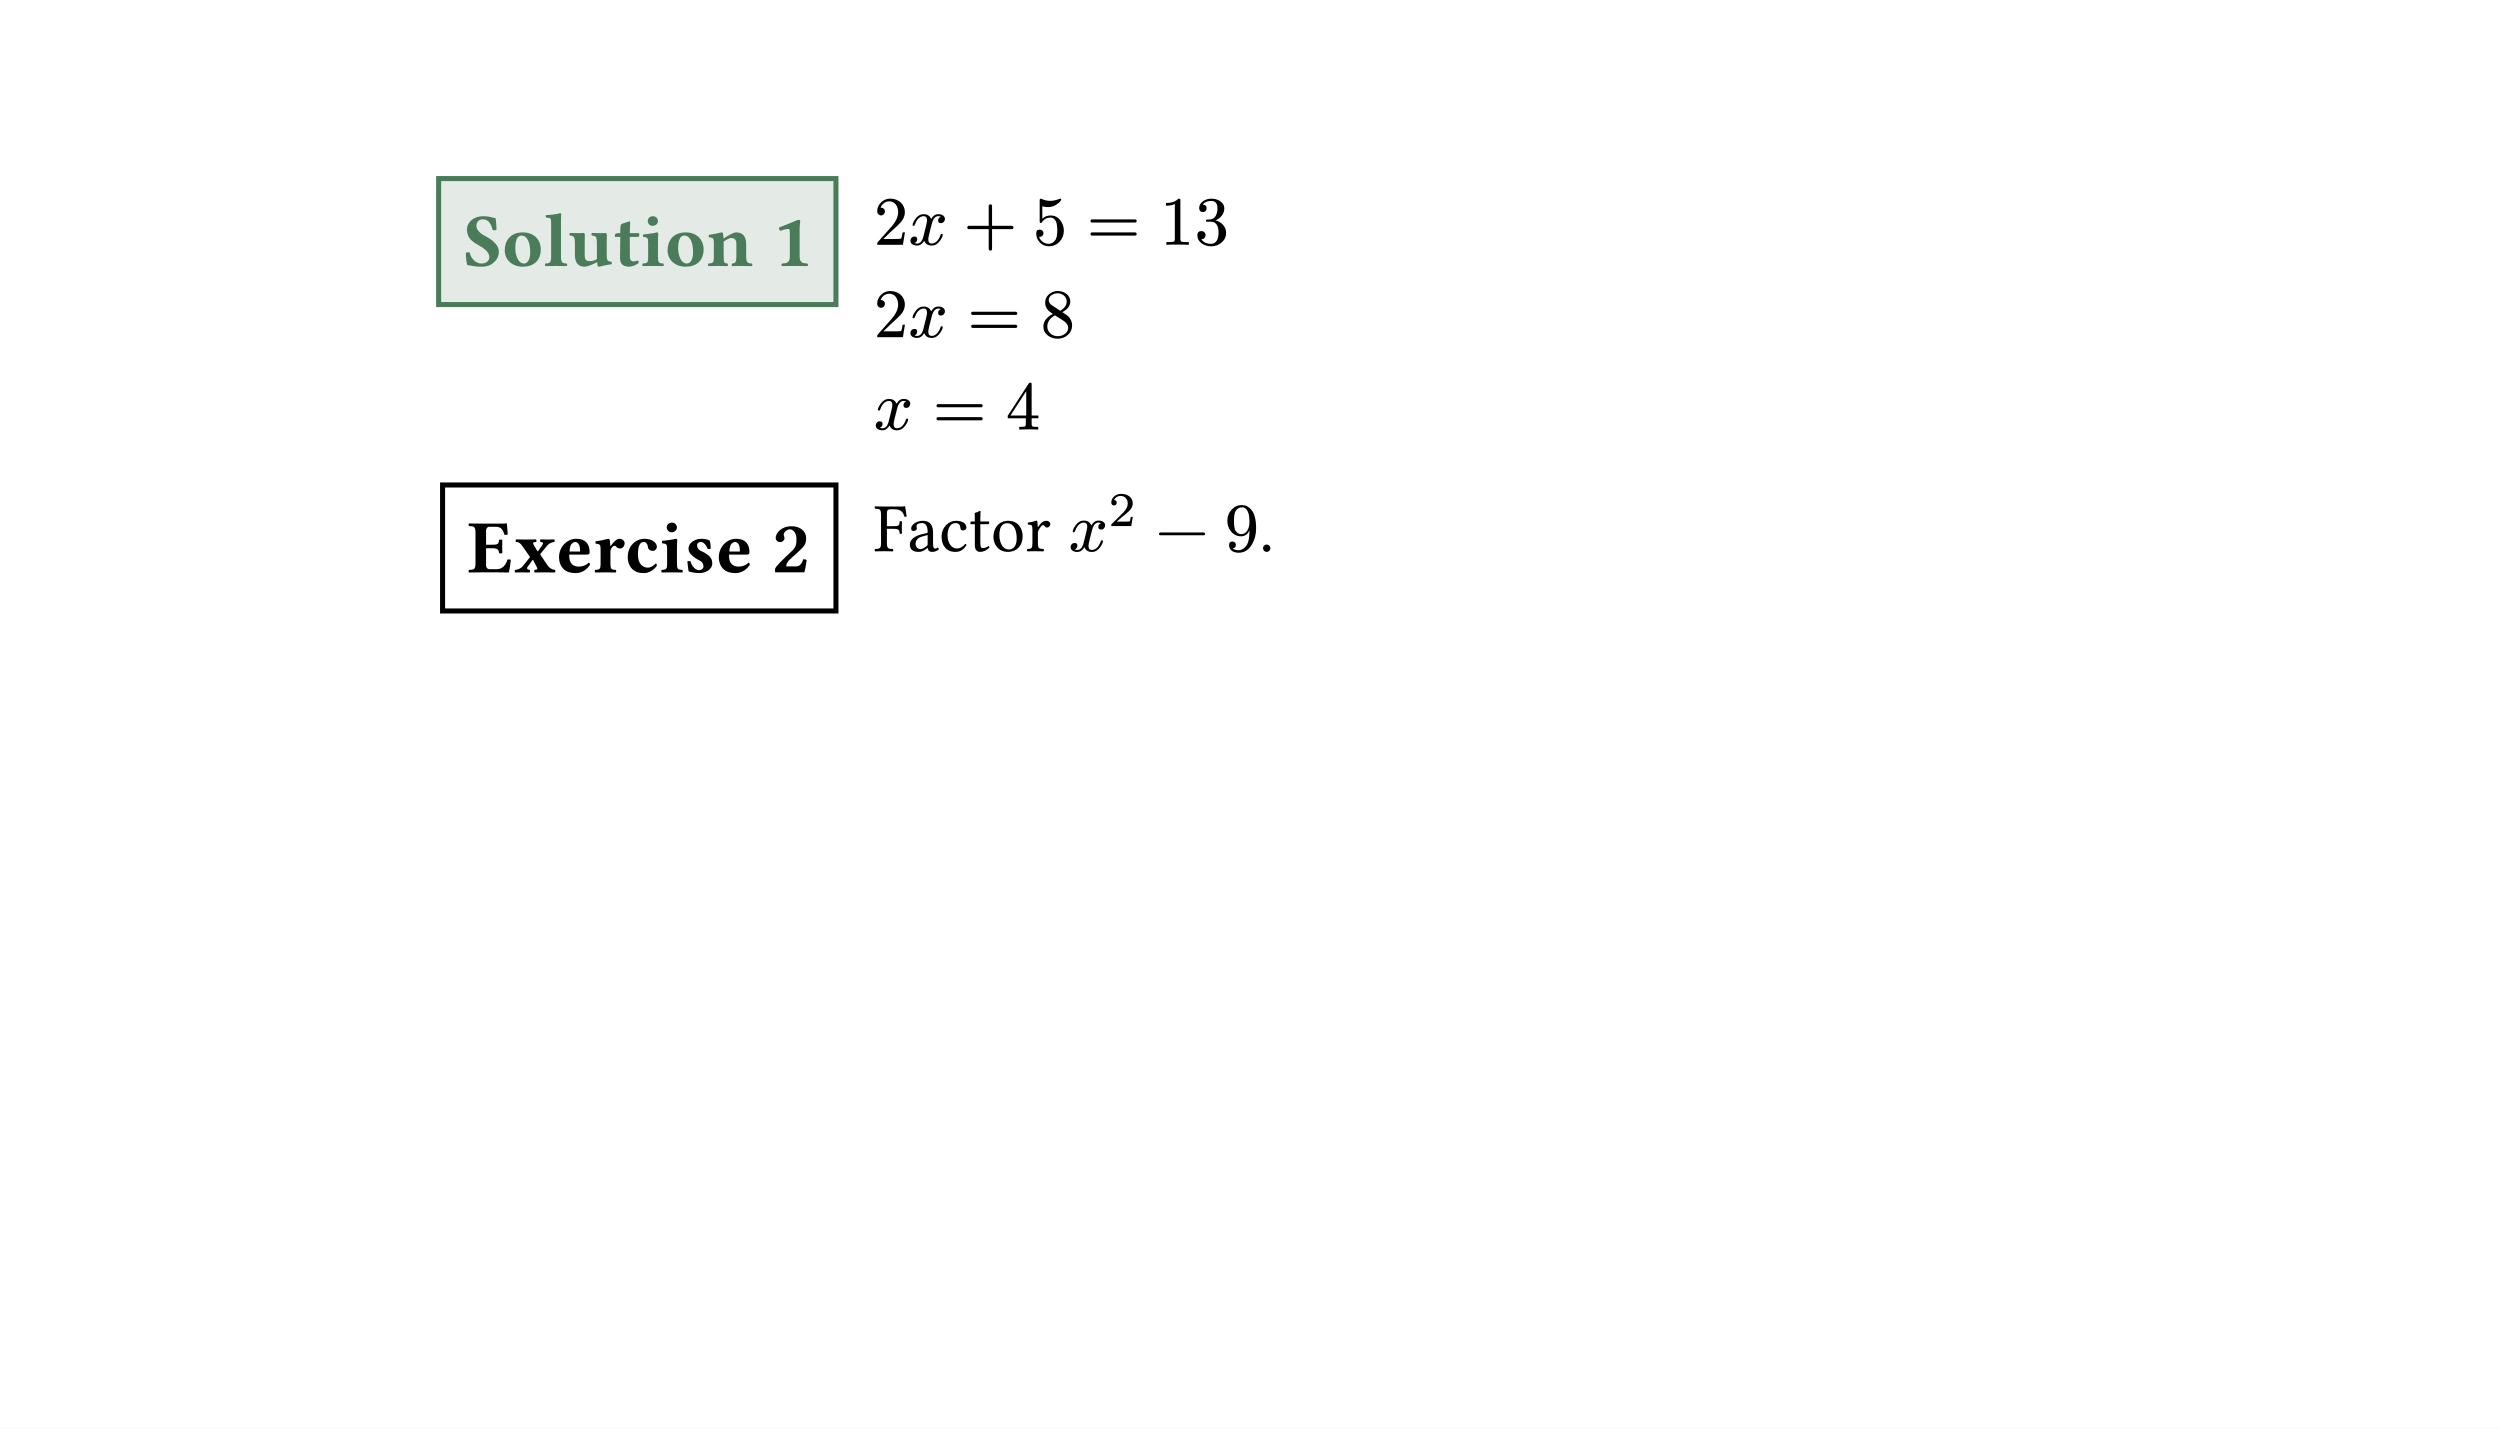
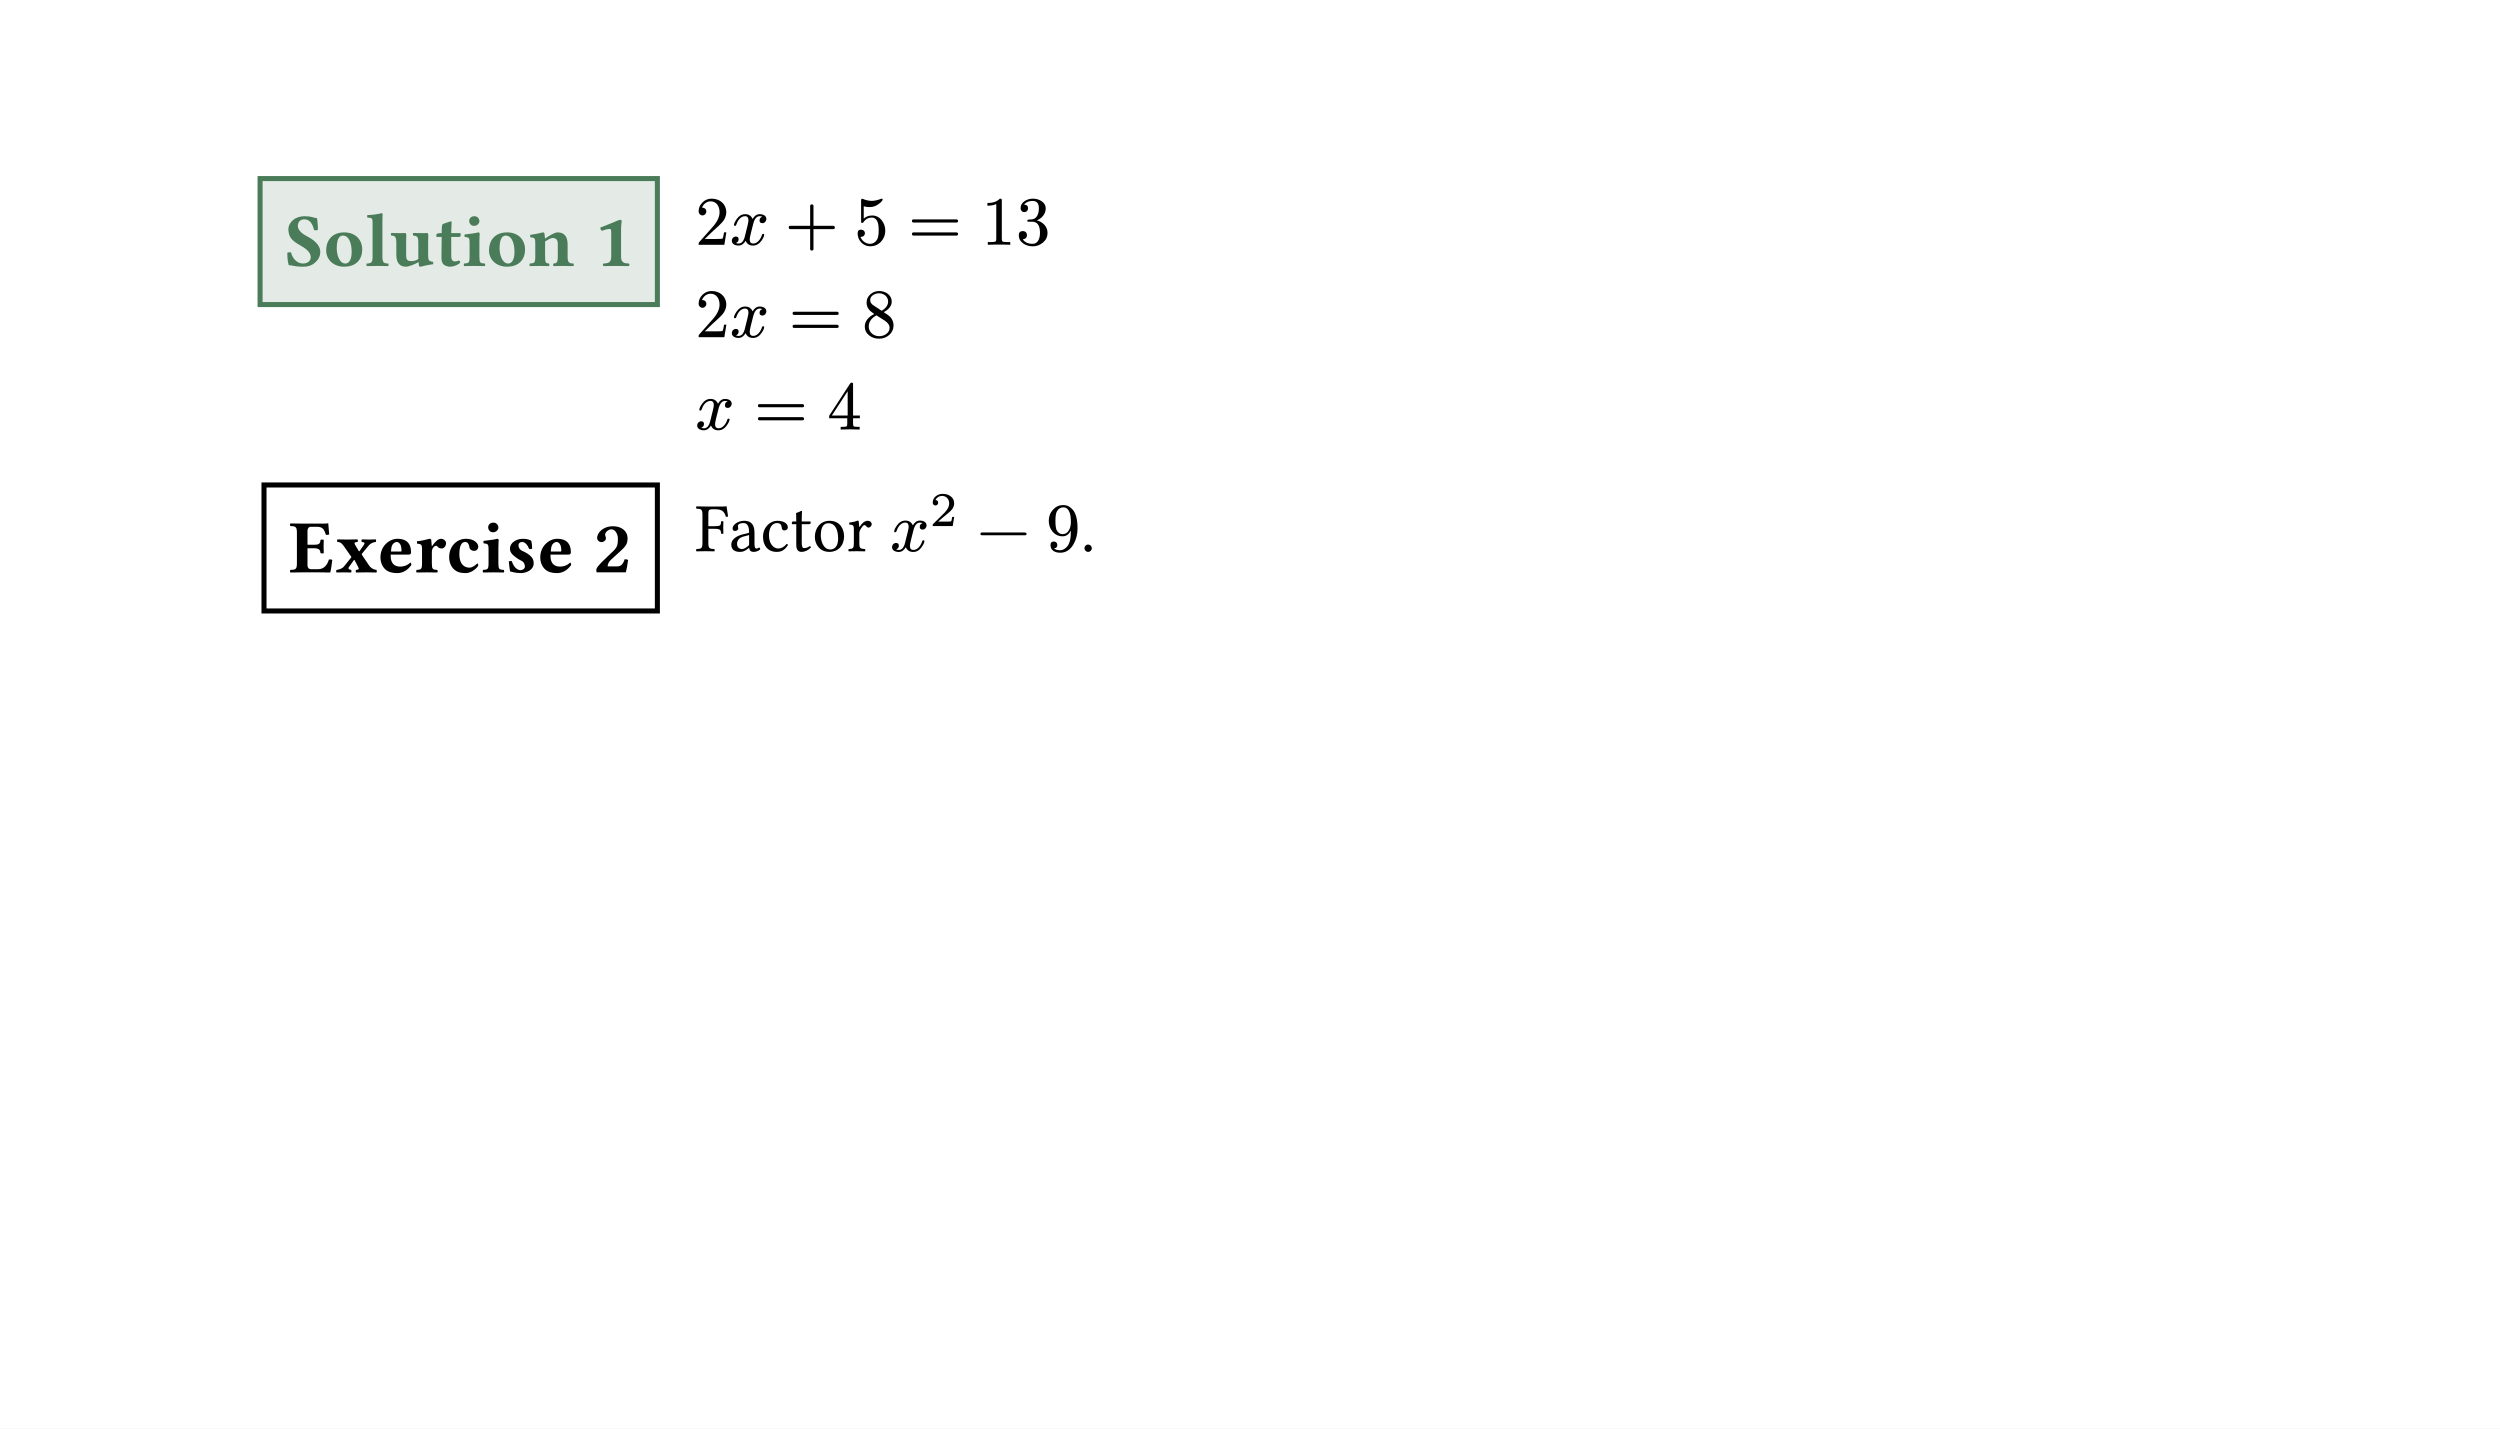
<svg xmlns="http://www.w3.org/2000/svg" xmlns:xlink="http://www.w3.org/1999/xlink" viewBox="0 0 396.85 226.772" width="396.85pt" height="226.772pt">
  <path fill="#ffffff" fill-rule="nonzero" d="M 0 0v 226.772h 396.85v -226.772Z " />
  <g transform="translate(28.34646 28.34646)">
-     <g transform="translate(41.284)">
+     <g transform="translate(12.93754)">
      <g>
        <path fill="#e4ebe6" fill-rule="nonzero" stroke="#4a7c59" stroke-width="0.8" stroke-linecap="butt" stroke-linejoin="miter" stroke-miterlimit="4" d="M 0 0v 20h 63.068v -20Z " />
        <g transform="matrix(1 0 0 -1 4 13.87)">
          <use xlink:href="#gA421F3DD5F2809E5ED8290B7EF6AAC43" x="0" y="0" fill="#4a7c59" fill-rule="nonzero" />
          <use xlink:href="#g482B6484D8169192ED302BC1FABC0EB8" x="6.048" y="0" fill="#4a7c59" fill-rule="nonzero" />
          <use xlink:href="#g966BE685B7523A33FA7C5091B1A7882" x="12.66" y="0" fill="#4a7c59" fill-rule="nonzero" />
          <use xlink:href="#gC76A03CC6B2F66C4058A56BA6A9EE20" x="16.56" y="0" fill="#4a7c59" fill-rule="nonzero" />
          <use xlink:href="#g3E13159425B4C5FA6BE9D46173183F7B" x="23.736" y="0" fill="#4a7c59" fill-rule="nonzero" />
          <use xlink:href="#g1094D23D321B642DA133CC49B1BA1EB9" x="28.032" y="0" fill="#4a7c59" fill-rule="nonzero" />
          <use xlink:href="#g482B6484D8169192ED302BC1FABC0EB8" x="31.896" y="0" fill="#4a7c59" fill-rule="nonzero" />
          <use xlink:href="#g3C2E9715FB9D690A986B8F0D57F3007C" x="38.508" y="0" fill="#4a7c59" fill-rule="nonzero" />
          <use xlink:href="#gFCFAD84E8A4521C99D93A9F0049D8745" x="48.9" y="0" fill="#4a7c59" fill-rule="nonzero" />
        </g>
      </g>
    </g>
-     <g transform="translate(110.352)">
+     <g transform="translate(82.00554)">
      <g transform="matrix(1 0 0 -1 0 10.513)">
        <use xlink:href="#g847DCE2A3EE7D23E3D551BDE0EE8A683" x="0" y="0" fill="#000000" fill-rule="nonzero" />
      </g>
      <g transform="matrix(1 0 0 -1 5.5 10.513)">
        <use xlink:href="#g7FDD4349A49914F62F30F23AE9794251" x="0" y="0" fill="#000000" fill-rule="nonzero" />
      </g>
      <g transform="matrix(1 0 0 -1 14.23644 10.513)">
        <use xlink:href="#gDDD45F8C02017DD13480202EA2B099EF" x="0" y="0" fill="#000000" fill-rule="nonzero" />
      </g>
      <g transform="matrix(1 0 0 -1 25.23889 10.513)">
        <use xlink:href="#g8894C0A608DBD285706C131FF554A2B1" x="0" y="0" fill="#000000" fill-rule="nonzero" />
      </g>
      <g transform="matrix(1 0 0 -1 33.79444 10.513)">
        <use xlink:href="#g2389F7618E8CE27CC7151A1D8E5DEAD4" x="0" y="0" fill="#000000" fill-rule="nonzero" />
      </g>
      <g transform="matrix(1 0 0 -1 45.408 10.513)">
        <use xlink:href="#g23FF2CB0A5B3999574DE734D483151BD" x="0" y="0" fill="#000000" fill-rule="nonzero" />
      </g>
      <g transform="matrix(1 0 0 -1 50.908 10.513)">
        <use xlink:href="#g93E2B88EAD8DFDF0BE4D6467DB923DB5" x="0" y="0" fill="#000000" fill-rule="nonzero" />
      </g>
      <g transform="matrix(1 0 0 -1 0 25.176)">
        <use xlink:href="#g847DCE2A3EE7D23E3D551BDE0EE8A683" x="0" y="0" fill="#000000" fill-rule="nonzero" />
      </g>
      <g transform="matrix(1 0 0 -1 5.5 25.176)">
        <use xlink:href="#g7FDD4349A49914F62F30F23AE9794251" x="0" y="0" fill="#000000" fill-rule="nonzero" />
      </g>
      <g transform="matrix(1 0 0 -1 14.84756 25.176)">
        <use xlink:href="#g2389F7618E8CE27CC7151A1D8E5DEAD4" x="0" y="0" fill="#000000" fill-rule="nonzero" />
      </g>
      <g transform="matrix(1 0 0 -1 26.46111 25.176)">
        <use xlink:href="#g1CF215FEB9E0137630B939449D808E74" x="0" y="0" fill="#000000" fill-rule="nonzero" />
      </g>
      <g transform="matrix(1 0 0 -1 0 39.839)">
        <use xlink:href="#g7FDD4349A49914F62F30F23AE9794251" x="0" y="0" fill="#000000" fill-rule="nonzero" />
      </g>
      <g transform="matrix(1 0 0 -1 9.347556 39.839)">
        <use xlink:href="#g2389F7618E8CE27CC7151A1D8E5DEAD4" x="0" y="0" fill="#000000" fill-rule="nonzero" />
      </g>
      <g transform="matrix(1 0 0 -1 20.96111 39.839)">
        <use xlink:href="#gAE482DA578200FA3765B7A490E273D69" x="0" y="0" fill="#000000" fill-rule="nonzero" />
      </g>
    </g>
  </g>
  <g transform="translate(28.34646 76.98546)">
-     <g transform="translate(41.908)">
+     <g transform="translate(13.56154)">
      <g>
        <path fill="#ffffff" fill-rule="nonzero" stroke="#000000" stroke-width="0.8" stroke-linecap="butt" stroke-linejoin="miter" stroke-miterlimit="4" d="M 0 0v 20h 62.444v -20Z " />
        <g transform="matrix(1 0 0 -1 4 13.87)">
          <use xlink:href="#g71810B677EEE634316EAB71F2F5BD9A8" x="0" y="0" fill="#000000" fill-rule="nonzero" />
          <use xlink:href="#g898F8D390A5BE9CA3FA6421EA60BDB40" x="7.308" y="0" fill="#000000" fill-rule="nonzero" />
          <use xlink:href="#gE18113BE1243CA6EC5596891CC422939" x="14.04" y="0" fill="#000000" fill-rule="nonzero" />
          <use xlink:href="#g56D9AC69DF1E60AEC4FA898FA388366B" x="19.908" y="0" fill="#000000" fill-rule="nonzero" />
          <use xlink:href="#gEF03CC905B39DF2CE13E9EED9CECE9CC" x="24.948" y="0" fill="#000000" fill-rule="nonzero" />
          <use xlink:href="#g1094D23D321B642DA133CC49B1BA1EB9" x="30.42" y="0" fill="#000000" fill-rule="nonzero" />
          <use xlink:href="#g93ED4154508DB3ADD21415419B103611" x="34.284" y="0" fill="#000000" fill-rule="nonzero" />
          <use xlink:href="#gE18113BE1243CA6EC5596891CC422939" x="39.408" y="0" fill="#000000" fill-rule="nonzero" />
          <use xlink:href="#g6A6B3E3381055DAC4DAE42A1F0D08F9F" x="48.276" y="0" fill="#000000" fill-rule="nonzero" />
        </g>
      </g>
    </g>
-     <g transform="translate(110.352)">
+     <g transform="translate(82.00554)">
      <g transform="matrix(1 0 0 -1 0 10.513)">
        <use xlink:href="#g3BC6300649CA32A3B6F5E66435D77781" x="0" y="0" fill="#000000" fill-rule="nonzero" />
        <use xlink:href="#g9787446D80B11CDE2529516BF2D1ACCA" x="5.335" y="0" fill="#000000" fill-rule="nonzero" />
        <use xlink:href="#g3CE57ED74C3DBA63F54F2735C0855367" x="10.362" y="0" fill="#000000" fill-rule="nonzero" />
        <use xlink:href="#gB38329E71763B8BD4CF776D24C5AFFE1" x="15.07" y="0" fill="#000000" fill-rule="nonzero" />
        <use xlink:href="#g5E76F8DBE7C3C7A9A461E8EC1D70F6FB" x="18.546" y="0" fill="#000000" fill-rule="nonzero" />
        <use xlink:href="#gD91D82170ED5F219BEA1B53E81DC19AF" x="24.09" y="0" fill="#000000" fill-rule="nonzero" />
      </g>
      <g transform="matrix(1 0 0 -1 30.932 10.513)">
        <use xlink:href="#g7FDD4349A49914F62F30F23AE9794251" x="0" y="0" fill="#000000" fill-rule="nonzero" />
      </g>
      <g transform="matrix(1 0 0 -1 37.224 6.52)">
        <use xlink:href="#g25B224D96CA3F5CCC7E774117FEA026D" x="0" y="0" fill="#000000" fill-rule="nonzero" />
      </g>
      <g transform="matrix(1 0 0 -1 44.66574 10.513)">
        <use xlink:href="#g6CA3708905D5D56BD06755CEABD69DE1" x="0" y="0" fill="#000000" fill-rule="nonzero" />
      </g>
      <g transform="matrix(1 0 0 -1 55.66819 10.513)">
        <use xlink:href="#g38D01286548D526A8BD5E8724FB2369F" x="0" y="0" fill="#000000" fill-rule="nonzero" />
      </g>
      <g transform="matrix(1 0 0 -1 61.16819 10.513)">
        <use xlink:href="#g4C1ED41FE02ABB1BA3896D4213CC7460" x="0" y="0" fill="#000000" fill-rule="nonzero" />
      </g>
    </g>
  </g>
  <defs>
    <symbol id="gA421F3DD5F2809E5ED8290B7EF6AAC43" overflow="visible">
      <path d="M 0 0m 5.052 7.572c -0.66 0.096 -0.912 0.324 -2.028 0.324c -0.54 0 -1.248 -0.168 -1.752 -0.576c -0.444 -0.36 -0.78 -0.912 -0.78 -1.5c 0 -0.456 0.12 -1.032 0.396 -1.392c 0.552 -0.744 1.548 -1.152 2.064 -1.512c 0.552 -0.384 1.092 -0.864 1.092 -1.536c 0 -0.588 -0.516 -0.996 -1.248 -0.996c -0.804 0 -1.632 0.66 -1.872 1.752c -0.192 0.072 -0.384 0.024 -0.564 -0.024c -0.012 0 -0.024 -0.012 -0.036 -0.012c 0 -0.9 0.096 -1.536 0.228 -1.98c 0.684 0 0.72 -0.24 2.376 -0.24c 0.732 0 1.32 0.216 1.812 0.66c 0.432 0.372 0.816 0.924 0.816 1.668c 0 0.624 -0.264 1.044 -0.624 1.44c -0.468 0.516 -1.14 0.888 -1.608 1.128c -0.48 0.24 -1.332 0.864 -1.332 1.548c 0 0.672 0.408 1.08 1.02 1.08c 1.02 0 1.356 -0.924 1.572 -1.716c 0.168 -0.048 0.468 -0.048 0.6 0.06c 0 0.636 -0.048 1.128 -0.132 1.824Z " />
    </symbol>
    <symbol id="g482B6484D8169192ED302BC1FABC0EB8" overflow="visible">
      <path d="M 0 0m 0.444 2.484c 0 -1.572 1.248 -2.604 2.856 -2.604c 0.852 0 1.56 0.24 2.052 0.684c 0.612 0.54 0.816 1.356 0.816 2.028c 0 1.572 -1.068 2.736 -2.856 2.736c -0.996 0 -1.74 -0.348 -2.208 -0.888c -0.456 -0.528 -0.66 -1.248 -0.66 -1.956Z m 2.676 2.34c 0.816 0 1.368 -0.972 1.368 -2.616c 0 -1.44 -0.564 -1.824 -0.996 -1.824c -0.984 0 -1.368 1.476 -1.368 2.364c 0 1.104 0.192 2.076 0.996 2.076Z " />
    </symbol>
    <symbol id="g966BE685B7523A33FA7C5091B1A7882" overflow="visible">
      <path d="M 0 0m 1.2 1.524c 0 -0.996 -0.192 -1.104 -0.924 -1.14c -0.072 -0.072 -0.072 -0.336 0 -0.408c 0.504 0.012 1.044 0.024 1.704 0.024c 0.66 0 1.188 -0.012 1.704 -0.024c 0.072 0.072 0.072 0.336 0 0.408c -0.732 0.036 -0.924 0.144 -0.924 1.14v 5.472c 0 0.78 0.036 1.224 0.036 1.224c 0 0.108 -0.084 0.156 -0.192 0.156c -0.444 -0.144 -1.404 -0.276 -2.256 -0.312c -0.036 -0.144 -0.024 -0.276 0.036 -0.384c 0.756 -0.06 0.816 -0.072 0.816 -0.9Z " />
    </symbol>
    <symbol id="gC76A03CC6B2F66C4058A56BA6A9EE20" overflow="visible">
      <path d="M 0 0m 6.12 1.596v 2.076c 0 1.008 0.024 0.864 0.024 1.152c 0 0.204 -0.048 0.336 -0.12 0.408c -0.216 -0.012 -0.456 -0.024 -0.684 -0.024c -0.336 0 -1.116 0.012 -1.584 0.024c -0.072 -0.072 -0.072 -0.336 0 -0.408c 0.612 -0.06 0.804 -0.144 0.804 -1.152v -2.22c 0 -0.12 0 -0.24 0.012 -0.36c -0.492 -0.3 -0.888 -0.324 -1.104 -0.324c -0.48 0 -0.84 0.06 -0.84 0.9v 2.004c 0 1.008 0.024 0.864 0.024 1.152c 0 0.204 -0.048 0.336 -0.12 0.408c -0.216 -0.012 -0.468 -0.024 -0.684 -0.024c -0.612 0 -1.068 0.012 -1.584 0.024c -0.072 -0.072 -0.072 -0.336 0 -0.408c 0.552 -0.024 0.804 -0.144 0.804 -1.152v -1.872c 0 -1.272 0.504 -1.92 1.536 -1.92c 0.432 0 1.308 0.348 2.004 0.732c 0.024 -0.3 0.048 -0.528 0.048 -0.528c 0.012 -0.144 0.108 -0.204 0.276 -0.204c 0.444 0.12 1.164 0.288 1.992 0.396c 0.024 0.072 0 0.312 -0.024 0.384c -0.648 0.06 -0.78 0.252 -0.78 0.936Z " />
    </symbol>
    <symbol id="g3E13159425B4C5FA6BE9D46173183F7B" overflow="visible">
      <path d="M 0 0m 0.756 5.208c -0.168 0 -0.348 -0.048 -0.504 -0.18v -0.348c 0 -0.06 0.012 -0.072 0.06 -0.072h 0.78c -0.024 -1.212 -0.036 -2.748 -0.036 -3.348c 0 -0.42 0.108 -0.828 0.36 -1.044c 0.276 -0.228 0.708 -0.336 0.996 -0.336c 0.66 0 1.392 0.336 1.632 0.672c 0 0.144 -0.072 0.216 -0.216 0.336c -0.156 -0.12 -0.456 -0.168 -0.684 -0.168c -0.264 0 -0.528 0.204 -0.528 0.804c 0 0.6 -0.012 1.884 -0.012 3.084h 1.212c 0.12 0 0.288 0.048 0.288 0.156v 0.372c 0 0.048 -0.036 0.072 -0.096 0.072h -1.404l 0.012 0.408c 0.024 0.804 0.06 1.356 0.06 1.356c 0 0.072 -0.036 0.108 -0.096 0.108c -0.084 0 -0.528 -0.132 -0.72 -0.216c -0.204 -0.084 -0.552 -0.156 -0.636 -0.264c -0.084 -0.108 -0.132 -0.432 -0.132 -1.392Z " />
    </symbol>
    <symbol id="g1094D23D321B642DA133CC49B1BA1EB9" overflow="visible">
      <path d="M 0 0m 2.784 1.464v 2.388c 0 0.6 0.048 1.272 0.048 1.272c 0 0.132 -0.108 0.204 -0.276 0.204c -0.336 -0.132 -1.308 -0.228 -2.136 -0.336c -0.024 -0.072 0 -0.312 0.024 -0.384c 0.66 -0.06 0.78 -0.156 0.78 -0.84v -2.304c 0 -0.996 -0.132 -1.02 -0.864 -1.08c -0.072 -0.072 -0.072 -0.336 0 -0.408c 0.504 0.012 1.008 0.024 1.644 0.024c 0.636 0 1.128 -0.012 1.644 -0.024c 0.072 0.072 0.072 0.336 0 0.408c -0.732 0.048 -0.864 0.084 -0.864 1.08Z m -1.62 5.688c 0 -0.396 0.288 -0.792 0.768 -0.792c 0.54 0 0.852 0.432 0.852 0.744c 0 0.36 -0.276 0.792 -0.78 0.792c -0.564 0 -0.84 -0.384 -0.84 -0.744Z " />
    </symbol>
    <symbol id="g3C2E9715FB9D690A986B8F0D57F3007C" overflow="visible">
      <path d="M 0 0m 2.736 1.464v 2.412c 0.48 0.324 0.96 0.564 1.176 0.564c 0.48 0 0.84 -0.216 0.84 -0.9v -2.004c 0 -1.008 -0.192 -1.116 -0.684 -1.152c -0.072 -0.072 -0.072 -0.336 0 -0.408c 0.504 0.012 0.888 0.024 1.464 0.024c 0.66 0 1.188 -0.012 1.704 -0.024c 0.072 0.072 0.072 0.336 0 0.408c -0.732 0.036 -0.924 0.144 -0.924 1.152v 1.872c 0 1.32 -0.564 1.92 -1.596 1.92c -0.48 0 -1.332 -0.528 -1.992 -0.984c -0.036 0.42 -0.084 0.78 -0.084 0.78c -0.012 0.144 -0.108 0.204 -0.276 0.204c -0.444 -0.12 -1.164 -0.288 -1.992 -0.396c -0.024 -0.072 0 -0.312 0.024 -0.384c 0.66 -0.06 0.78 -0.156 0.78 -0.84v -2.244c 0 -0.996 -0.132 -1.02 -0.864 -1.08c -0.072 -0.072 -0.072 -0.336 0 -0.408c 0.504 0.012 1.008 0.024 1.644 0.024c 0.552 0 0.888 -0.012 1.404 -0.024c 0.072 0.072 0.072 0.336 0 0.408c -0.504 0.048 -0.624 0.084 -0.624 1.08Z " />
    </symbol>
    <symbol id="gFCFAD84E8A4521C99D93A9F0049D8745" overflow="visible">
      <path d="M 0 0m 4.404 1.464v 4.332c 0 0.636 0.096 1.32 0.096 1.32c 0 0.156 -0.096 0.204 -0.204 0.204c -0.12 0 -0.324 -0.048 -0.6 -0.18c -0.732 -0.336 -1.548 -0.624 -2.592 -1.056c 0.012 -0.204 0.096 -0.396 0.264 -0.516c 0.648 0.276 1.08 0.3 1.248 0.3c 0.156 0 0.228 -0.048 0.228 -0.648v -3.756c 0 -0.996 -0.576 -1.044 -1.236 -1.08c -0.12 -0.072 -0.12 -0.336 0 -0.408c 0.984 0.012 1.548 0.024 2.028 0.024c 0.48 0 1.02 -0.012 2.004 -0.024c 0.12 0.072 0.12 0.336 0 0.408c -0.66 0.036 -1.236 0.084 -1.236 1.08Z " />
    </symbol>
    <symbol id="g847DCE2A3EE7D23E3D551BDE0EE8A683" overflow="visible">
      <path d="M 0 0m 2.607 7.326c -0.561 0 -1.034 -0.198 -1.441 -0.594c -0.407 -0.396 -0.616 -0.858 -0.616 -1.419c 0 -0.374 0.275 -0.649 0.616 -0.649c 0.33 0 0.605 0.286 0.605 0.616c 0 0.363 -0.264 0.616 -0.616 0.616c -0.033 0 -0.055 0 -0.077 -0.011c 0.209 0.539 0.693 1.012 1.386 1.012c 0.902 0 1.408 -0.781 1.408 -1.727c 0 -0.737 -0.374 -1.529 -1.122 -2.365l -2.068 -2.332c -0.143 -0.165 -0.132 -0.154 -0.132 -0.473h 4.081l 0.319 1.98h -0.363c -0.088 -0.561 -0.165 -0.88 -0.231 -0.979c -0.055 -0.055 -0.385 -0.077 -0.99 -0.077h -1.837l 1.067 1.045c 0.748 0.704 1.694 1.463 2.013 2.046c 0.22 0.385 0.33 0.77 0.33 1.155c 0 1.298 -1.012 2.156 -2.332 2.156Z " />
    </symbol>
    <symbol id="g7FDD4349A49914F62F30F23AE9794251" overflow="visible">
      <path d="M 0 0m 5.797 4.103c 0 0.506 -0.495 0.759 -1.045 0.759c -0.473 0 -0.847 -0.253 -1.133 -0.759c -0.231 0.506 -0.616 0.759 -1.177 0.759c -0.539 0 -0.979 -0.253 -1.331 -0.748c -0.297 -0.429 -0.451 -0.748 -0.451 -0.957c 0 -0.099 0.055 -0.154 0.165 -0.154c 0.099 0 0.165 0.055 0.187 0.154c 0.209 0.638 0.671 1.386 1.408 1.386c 0.363 0 0.539 -0.231 0.539 -0.682c 0 -0.231 -0.198 -1.089 -0.583 -2.563c -0.187 -0.737 -0.517 -1.1 -0.99 -1.1c -0.154 0 -0.297 0.033 -0.418 0.088c 0.286 0.11 0.429 0.308 0.429 0.594c 0 0.286 -0.143 0.429 -0.44 0.429c -0.363 0 -0.638 -0.308 -0.638 -0.671c 0 -0.506 0.517 -0.759 1.056 -0.759c 0.462 0 0.836 0.253 1.133 0.759c 0.209 -0.506 0.605 -0.759 1.177 -0.759c 0.528 0 0.968 0.253 1.32 0.748c 0.297 0.429 0.451 0.748 0.451 0.957c 0 0.099 -0.055 0.154 -0.165 0.154c -0.099 0 -0.154 -0.055 -0.187 -0.154c -0.187 -0.627 -0.682 -1.386 -1.397 -1.386c -0.363 0 -0.55 0.22 -0.55 0.671c 0 0.143 0.055 0.451 0.176 0.946l 0.374 1.485c 0.209 0.825 0.55 1.243 1.034 1.243c 0.154 0 0.297 -0.033 0.418 -0.088c -0.297 -0.099 -0.44 -0.297 -0.44 -0.594c 0 -0.286 0.154 -0.429 0.451 -0.429c 0.352 0 0.627 0.319 0.627 0.671Z " />
    </symbol>
    <symbol id="gDDD45F8C02017DD13480202EA2B099EF" overflow="visible">
      <path d="M 0 0m 7.678 3.014h -3.135v 3.135c 0 0.176 -0.088 0.264 -0.264 0.264c -0.176 0 -0.264 -0.088 -0.264 -0.264v -3.135h -3.135c -0.176 0 -0.264 -0.088 -0.264 -0.264c 0 -0.176 0.088 -0.264 0.264 -0.264h 3.135v -3.135c 0 -0.176 0.088 -0.264 0.264 -0.264c 0.176 0 0.264 0.088 0.264 0.264v 3.135h 3.135c 0.176 0 0.264 0.088 0.264 0.264c 0 0.143 -0.121 0.264 -0.264 0.264Z " />
    </symbol>
    <symbol id="g8894C0A608DBD285706C131FF554A2B1" overflow="visible">
      <path d="M 0 0m 1.298 3.465c 0.055 0 0.121 0.044 0.176 0.121c 0.33 0.495 0.781 0.737 1.353 0.737c 0.385 0 0.682 -0.22 0.88 -0.671c 0.121 -0.297 0.187 -0.748 0.187 -1.353c 0 -0.693 -0.088 -1.177 -0.253 -1.463c -0.275 -0.451 -0.649 -0.682 -1.122 -0.682c -0.737 0 -1.32 0.528 -1.518 1.1c 0.033 -0.011 0.055 0 0.099 0c 0.33 0 0.605 0.253 0.605 0.583c 0 0.341 -0.275 0.572 -0.605 0.572c -0.385 0 -0.55 -0.209 -0.55 -0.616c 0 -1.1 0.891 -2.035 1.991 -2.035c 0.671 0 1.243 0.242 1.705 0.726c 0.462 0.484 0.693 1.067 0.693 1.738c 0 0.638 -0.187 1.188 -0.561 1.661c -0.407 0.517 -0.913 0.77 -1.529 0.77c -0.517 0 -0.968 -0.165 -1.331 -0.495v 1.958c 0.297 -0.088 0.583 -0.132 0.88 -0.132c 0.506 0 0.946 0.121 1.32 0.374c 0.341 0.209 0.572 0.418 0.704 0.616c 0.066 0.088 0.099 0.154 0.099 0.187c 0 0.11 -0.055 0.165 -0.165 0.165c -0.605 -0.231 -1.122 -0.352 -1.54 -0.352c -0.495 0 -0.968 0.099 -1.419 0.308c -0.055 0.022 -0.099 0.033 -0.143 0.033c -0.099 0 -0.154 -0.099 -0.154 -0.308v -3.212c 0 -0.231 0 -0.33 0.198 -0.33Z " />
    </symbol>
    <symbol id="g2389F7618E8CE27CC7151A1D8E5DEAD4" overflow="visible">
      <path d="M 0 0m 7.678 4.037h -6.798c -0.176 0 -0.264 -0.088 -0.264 -0.253c 0 -0.165 0.088 -0.253 0.264 -0.253h 6.798c 0.176 0 0.264 0.088 0.264 0.253c 0 0.132 -0.121 0.253 -0.264 0.253Z m 0 -2.068h -6.798c -0.176 0 -0.264 -0.088 -0.264 -0.253c 0 -0.165 0.088 -0.253 0.264 -0.253h 6.798c 0.176 0 0.264 0.088 0.264 0.253c 0 0.143 -0.121 0.253 -0.264 0.253Z " />
    </symbol>
    <symbol id="g23FF2CB0A5B3999574DE734D483151BD" overflow="visible">
      <path d="M 0 0m 2.959 7.326c -0.451 -0.462 -1.111 -0.693 -1.98 -0.693v -0.429c 0.572 0 1.045 0.088 1.408 0.264v -5.566c 0 -0.198 -0.044 -0.33 -0.143 -0.385c -0.099 -0.055 -0.374 -0.088 -0.814 -0.088h -0.385v -0.429c 0.275 0.022 0.869 0.033 1.782 0.033c 0.913 0 1.507 -0.011 1.782 -0.033v 0.429h -0.385c -0.451 0 -0.726 0.033 -0.814 0.088c -0.088 0.055 -0.143 0.187 -0.143 0.385v 6.094c 0 0.264 -0.022 0.33 -0.308 0.33Z " />
    </symbol>
    <symbol id="g93E2B88EAD8DFDF0BE4D6467DB923DB5" overflow="visible">
      <path d="M 0 0m 3.333 3.883c 0.726 0.275 1.408 0.968 1.408 1.903c 0 0.473 -0.231 0.858 -0.682 1.155c -0.396 0.253 -0.847 0.385 -1.353 0.385c -0.495 0 -0.924 -0.132 -1.309 -0.385c -0.429 -0.286 -0.649 -0.66 -0.649 -1.133c 0 -0.363 0.242 -0.616 0.594 -0.616c 0.352 0 0.594 0.253 0.594 0.605c 0 0.363 -0.209 0.561 -0.627 0.583c 0.286 0.385 0.737 0.583 1.353 0.583c 0.66 0 0.99 -0.385 0.99 -1.166c 0 -0.462 -0.088 -0.847 -0.253 -1.166c -0.297 -0.528 -0.704 -0.627 -1.386 -0.627c -0.132 -0.022 -0.198 -0.077 -0.198 -0.176c 0 -0.165 0.077 -0.165 0.297 -0.165h 0.473c 0.825 0 1.243 -0.583 1.243 -1.76c 0 -0.935 -0.341 -1.749 -1.177 -1.749c -0.715 0 -1.243 0.242 -1.562 0.726c 0.385 -0.011 0.671 0.275 0.671 0.649c 0 0.374 -0.275 0.649 -0.649 0.649c -0.429 0 -0.649 -0.22 -0.649 -0.671c 0 -0.539 0.242 -0.968 0.726 -1.309c 0.429 -0.297 0.935 -0.44 1.496 -0.44c 0.627 0 1.166 0.209 1.639 0.616c 0.473 0.407 0.704 0.913 0.704 1.529c 0 1.034 -0.814 1.749 -1.694 1.98Z " />
    </symbol>
    <symbol id="g1CF215FEB9E0137630B939449D808E74" overflow="visible">
      <path d="M 0 0m 2.75 7.326c -0.539 0 -1.012 -0.176 -1.408 -0.528c -0.396 -0.352 -0.594 -0.792 -0.594 -1.331c 0 -0.451 0.165 -0.858 0.495 -1.221c 0.077 -0.088 0.319 -0.275 0.726 -0.561c -1.001 -0.517 -1.507 -1.188 -1.507 -2.002c 0 -0.583 0.242 -1.056 0.715 -1.419c 0.44 -0.341 0.957 -0.506 1.562 -0.506c 0.616 0 1.155 0.198 1.606 0.594c 0.451 0.396 0.682 0.913 0.682 1.518c 0 0.506 -0.176 0.957 -0.539 1.364c -0.132 0.143 -0.473 0.396 -1.012 0.737c 0.847 0.451 1.265 1.023 1.265 1.694c 0 1.001 -0.957 1.661 -1.991 1.661Z m 1.419 -1.661c 0 -0.572 -0.341 -1.067 -1.023 -1.474l -1.309 0.858c -0.341 0.22 -0.517 0.506 -0.517 0.847c 0 0.66 0.715 1.067 1.419 1.067c 0.759 0 1.43 -0.539 1.43 -1.298Z m -1.419 -5.511c -0.902 0 -1.661 0.649 -1.661 1.529c 0 0.737 0.407 1.331 1.221 1.782l 1.298 -0.825c 0.528 -0.341 0.792 -0.726 0.792 -1.166c 0 -0.792 -0.825 -1.32 -1.65 -1.32Z " />
    </symbol>
    <symbol id="gAE482DA578200FA3765B7A490E273D69" overflow="visible">
      <path d="M 0 0m 3.883 7.447c -0.099 0 -0.187 -0.055 -0.253 -0.154l -3.322 -5.104v -0.396h 2.871v -0.902c 0 -0.198 -0.044 -0.33 -0.121 -0.385c -0.077 -0.055 -0.286 -0.077 -0.649 -0.077h -0.275v -0.429c 0.319 0.022 0.825 0.033 1.507 0.033c 0.682 0 1.188 -0.011 1.507 -0.033v 0.429h -0.275c -0.363 0 -0.572 0.022 -0.649 0.077c -0.077 0.055 -0.121 0.187 -0.121 0.385v 0.902h 1.078v 0.429h -1.078v 5.038c 0 0.11 -0.077 0.187 -0.22 0.187Z m -0.638 -1.364v -3.861h -2.508Z " />
    </symbol>
    <symbol id="g71810B677EEE634316EAB71F2F5BD9A8" overflow="visible">
      <path d="M 0 0m 3.876 4.38h -0.972v 2.268c 0 0.288 0.204 0.588 0.492 0.588h 1.02c 0.9 0 1.152 -0.456 1.416 -1.284c 0.144 -0.024 0.396 0 0.516 0.06c -0.06 0.492 -0.12 1.644 -0.144 1.74c 0 0.024 -0.012 0.036 -0.048 0.036c -0.204 -0.036 -0.3 -0.048 -0.588 -0.048h -3.54c 0 0 -1.248 0.012 -1.848 0.024c -0.072 -0.072 -0.072 -0.336 0 -0.408c 0.84 -0.036 1.044 -0.096 1.044 -1.092v -4.8c 0 -0.996 -0.204 -1.044 -1.044 -1.08c -0.072 -0.072 -0.072 -0.336 0 -0.408c 0.588 0.012 1.86 0.024 1.86 0.024h 2.82c 0.576 0 1.656 -0.024 1.656 -0.024c 0.168 0.6 0.228 1.392 0.324 2.004c -0.12 0.072 -0.384 0.096 -0.54 0.06c -0.24 -0.864 -0.78 -1.536 -1.692 -1.536h -1.212c -0.264 0 -0.492 0.252 -0.492 0.576v 2.748h 0.972c 0.828 0 1.056 -0.228 1.092 -0.768c 0.072 -0.072 0.444 -0.072 0.516 0c -0.012 0.42 -0.024 0.648 -0.024 1.056c 0 0.408 0.012 0.672 0.024 1.032c -0.072 0.072 -0.444 0.072 -0.516 0c -0.036 -0.66 -0.288 -0.768 -1.092 -0.768Z " />
    </symbol>
    <symbol id="g898F8D390A5BE9CA3FA6421EA60BDB40" overflow="visible">
      <path d="M 0 0m 2.196 0.876l 0.744 1.044c 0.048 0.06 0.084 0.096 0.12 0.036l 0.576 -1.092c 0.204 -0.384 0.084 -0.42 -0.336 -0.48c -0.072 -0.072 -0.072 -0.336 0 -0.408c 0.24 0.012 0.996 0.024 1.632 0.024c 0.624 0 1.368 -0.012 1.608 -0.024c 0.072 0.072 0.072 0.336 0 0.408c -0.444 0.072 -0.852 0.228 -1.236 0.804l -1.056 1.572c -0.06 0.096 -0.06 0.132 -0.024 0.18l 1.068 1.296c 0.336 0.408 0.768 0.552 1.14 0.588c 0.072 0.072 0.072 0.336 0 0.408c -0.24 -0.012 -0.612 -0.024 -1.008 -0.024c -0.468 0 -0.96 0.012 -1.2 0.024c -0.072 -0.072 -0.072 -0.336 0 -0.408c 0.432 -0.036 0.528 -0.168 0.288 -0.516l -0.648 -0.924c -0.036 -0.06 -0.096 -0.06 -0.144 0.024l -0.54 0.912c -0.252 0.432 -0.096 0.456 0.36 0.504c 0.072 0.072 0.072 0.336 0 0.408c -0.24 -0.012 -1.02 -0.024 -1.68 -0.024c -0.588 0 -1.272 0.012 -1.512 0.024c -0.072 -0.072 -0.072 -0.336 0 -0.408c 0.54 0 0.78 -0.324 1.116 -0.804l 1.068 -1.524c 0.036 -0.048 0.036 -0.096 -0.036 -0.18l -1.104 -1.368c -0.3 -0.384 -0.828 -0.516 -1.188 -0.564c -0.072 -0.072 -0.072 -0.336 0 -0.408c 0.24 0.012 0.612 0.024 0.996 0.024c 0.516 0 1.08 -0.012 1.32 -0.024c 0.072 0.072 0.072 0.336 0 0.408c -0.216 0.048 -0.588 0.12 -0.324 0.492Z " />
    </symbol>
    <symbol id="gE18113BE1243CA6EC5596891CC422939" overflow="visible">
      <path d="M 0 0m 5.172 1.548c -0.492 -0.504 -1.14 -0.636 -1.596 -0.636c -0.936 0 -1.512 0.54 -1.512 1.716c 0 0.084 0.012 0.132 0.012 0.192h 2.88c 0.288 0 0.348 0.204 0.348 0.372c 0 1.02 -0.396 2.136 -2.16 2.136c -1.26 0 -2.7 -1.116 -2.7 -2.952c 0 -0.696 0.252 -1.428 0.768 -1.896c 0.456 -0.408 1.044 -0.6 1.896 -0.6c 0.828 0 1.644 0.42 2.244 1.296c 0 0.156 -0.06 0.372 -0.18 0.372Z m -3.048 1.752c 0.012 0.42 0.072 0.876 0.24 1.116c 0.192 0.288 0.516 0.408 0.648 0.408c 0.324 0 0.768 -0.312 0.768 -1.272c 0 -0.072 0 -0.228 -0.024 -0.252Z " />
    </symbol>
    <symbol id="g56D9AC69DF1E60AEC4FA898FA388366B" overflow="visible">
      <path d="M 0 0m 2.736 3.216c 0 0.432 0.132 0.612 0.288 0.792c 0.096 0.12 0.204 0.204 0.384 0.204c 0.108 0 0.24 -0.108 0.336 -0.228c 0.084 -0.096 0.288 -0.192 0.564 -0.192c 0.348 0 0.684 0.36 0.684 0.864c 0 0.312 -0.36 0.672 -0.792 0.672c -0.42 0 -0.876 -0.36 -1.428 -1.152h -0.048c -0.024 0.36 -0.084 0.948 -0.084 0.948c -0.012 0.108 -0.108 0.204 -0.276 0.204c -0.564 -0.144 -1.2 -0.312 -1.992 -0.396c -0.024 -0.072 0 -0.3 0.024 -0.372c 0.66 -0.06 0.78 -0.168 0.78 -0.852v -2.244c 0 -0.996 -0.132 -1.02 -0.864 -1.08c -0.072 -0.072 -0.072 -0.336 0 -0.408c 0.504 0.012 1.008 0.024 1.644 0.024c 0.636 0 1.128 -0.012 1.644 -0.024c 0.072 0.072 0.072 0.336 0 0.408c -0.732 0.048 -0.864 0.084 -0.864 1.08Z " />
    </symbol>
    <symbol id="gEF03CC905B39DF2CE13E9EED9CECE9CC" overflow="visible">
      <path d="M 0 0m 5.064 1.044c 0 0.144 -0.024 0.372 -0.156 0.372c -0.48 -0.444 -0.888 -0.672 -1.236 -0.672c -0.9 0 -1.608 0.648 -1.608 2.088c 0 1.332 0.3 1.992 0.936 1.992c 0.444 0 0.624 -0.468 0.66 -0.852c 0.036 -0.324 0.36 -0.564 0.744 -0.564c 0.384 0 0.66 0.3 0.66 0.672c 0 0.54 -0.648 1.248 -1.956 1.248c -1.416 0 -2.664 -1.14 -2.664 -2.916c 0 -0.78 0.276 -1.464 0.744 -1.908c 0.468 -0.444 1.02 -0.624 1.872 -0.624c 0.72 0 1.548 0.504 2.004 1.164Z " />
    </symbol>
    <symbol id="g93ED4154508DB3ADD21415419B103611" overflow="visible">
      <path d="M 0 0m 0.576 1.752c 0.048 -0.588 0.108 -1.152 0.204 -1.608c 0.228 -0.072 0.996 -0.264 1.668 -0.264c 0.924 0 2.076 0.504 2.076 1.548c 0 0.408 -0.096 0.732 -0.372 1.032c -0.336 0.384 -0.84 0.684 -1.392 0.924c -0.48 0.204 -0.648 0.588 -0.648 0.936c 0 0.276 0.228 0.504 0.576 0.504c 0.42 0 0.828 -0.384 1.128 -1.116c 0.216 -0.036 0.348 -0.024 0.468 0.06c 0 0.432 -0.048 0.888 -0.156 1.272c -0.384 0.168 -0.684 0.288 -1.344 0.288c -0.636 0 -1.236 -0.24 -1.62 -0.624c -0.276 -0.276 -0.408 -0.612 -0.408 -0.936c 0 -0.36 0.144 -0.648 0.372 -0.9c 0.372 -0.408 1.032 -0.828 1.392 -0.996c 0.48 -0.216 0.612 -0.648 0.612 -0.936c 0 -0.384 -0.384 -0.588 -0.708 -0.588c -0.54 0 -1.116 0.552 -1.368 1.428c -0.192 0.036 -0.288 0.024 -0.48 -0.024Z " />
    </symbol>
    <symbol id="g6A6B3E3381055DAC4DAE42A1F0D08F9F" overflow="visible">
      <path d="M 0 0m 0.6 5.448c 0 -0.3 0.276 -0.648 0.708 -0.648c 0.348 0 0.696 0.264 0.696 0.636c 0 0.06 -0.024 0.144 -0.06 0.252c -0.036 0.084 -0.072 0.18 -0.072 0.312c 0 0.276 0.42 0.828 0.996 0.828c 0.612 0 1.032 -0.756 1.032 -1.476c 0 -0.804 -0.048 -1.32 -0.684 -1.92l -1.02 -0.972c -1.488 -1.416 -1.692 -1.752 -1.728 -2.076l 0.048 -0.384h 4.632c 0.144 0.456 0.288 1.284 0.372 1.968c -0.156 0.072 -0.264 0.12 -0.54 0.12c -0.264 -0.816 -0.612 -1.14 -1.152 -1.14h -1.56c 0.036 0.384 0.156 0.708 0.552 1.068l 0.708 0.648c 1.428 1.32 1.908 1.608 1.908 2.724c 0 1.248 -1.056 1.932 -2.292 1.932c -1.716 0 -2.544 -1.128 -2.544 -1.872Z " />
    </symbol>
    <symbol id="g3BC6300649CA32A3B6F5E66435D77781" overflow="visible">
      <path d="M 0 0m 3.113 3.553c 0.935 0 0.968 -0.253 1.001 -0.748c 0.066 -0.066 0.297 -0.066 0.363 0c -0.011 0.275 -0.022 0.594 -0.022 0.968c 0 0.374 0.011 0.66 0.022 0.946c -0.066 0.066 -0.297 0.066 -0.363 0c -0.033 -0.605 -0.066 -0.748 -1.001 -0.748h -1.023v 1.98c 0 0.594 0.132 0.704 0.616 0.704h 0.495c 1.166 0 1.441 -0.44 1.683 -1.199c 0.132 0 0.253 0.022 0.341 0.055c -0.055 0.451 -0.22 1.507 -0.242 1.595c 0 0.022 -0.011 0.033 -0.044 0.033c -0.187 -0.033 -0.242 -0.044 -0.517 -0.044h -2.805c -0.352 0 -0.979 0.011 -1.419 0.022c -0.066 -0.066 -0.066 -0.297 0 -0.363c 0.77 -0.033 0.957 -0.088 0.957 -1.001v -4.411c 0 -0.913 -0.187 -0.968 -0.957 -1.001c -0.066 -0.066 -0.066 -0.297 0 -0.363c 0.385 0.011 0.935 0.022 1.43 0.022c 0.495 0 1.034 -0.011 1.419 -0.022c 0.066 0.066 0.066 0.297 0 0.363c -0.77 0.033 -0.957 0.088 -0.957 1.001v 2.211Z " />
    </symbol>
    <symbol id="g9787446D80B11CDE2529516BF2D1ACCA" overflow="visible">
      <path d="M 0 0m 3.223 0.528c 0.066 -0.341 0.187 -0.638 0.737 -0.638c 0.418 0 0.814 0.187 1.045 0.407c -0.022 0.132 -0.066 0.231 -0.187 0.297c -0.077 -0.066 -0.264 -0.176 -0.407 -0.176c -0.319 0 -0.33 0.429 -0.33 0.935v 1.617c 0 1.562 -0.858 1.859 -1.661 1.859c -0.902 0 -1.815 -0.594 -1.815 -1.221c 0 -0.264 0.132 -0.396 0.385 -0.396c 0.319 0 0.517 0.231 0.517 0.374c 0 0.077 -0.011 0.154 -0.033 0.198c -0.011 0.033 -0.022 0.099 -0.022 0.22c 0 0.341 0.462 0.462 0.88 0.462c 0.374 0 0.891 -0.187 0.891 -1.43c 0 -0.077 -0.033 -0.121 -0.066 -0.132l -0.946 -0.231c -1.056 -0.264 -1.815 -0.847 -1.815 -1.595c 0 -0.902 0.616 -1.188 1.386 -1.188c 0.385 0 0.715 0.088 1.199 0.462l 0.22 0.176Z m 0 2.035v -1.452c 0 -0.143 -0.066 -0.22 -0.154 -0.286c -0.286 -0.231 -0.66 -0.484 -0.968 -0.484c -0.55 0 -0.792 0.44 -0.792 0.781c 0 0.495 0.231 1.001 1.045 1.21Z " />
    </symbol>
    <symbol id="g3CE57ED74C3DBA63F54F2735C0855367" overflow="visible">
      <path d="M 0 0m 4.378 1.001c -0.044 0.099 -0.132 0.143 -0.231 0.154c -0.374 -0.484 -0.847 -0.726 -1.32 -0.726c -0.803 0 -1.474 0.814 -1.474 2.101c 0 1.21 0.528 1.936 1.254 1.936c 0.649 0 0.737 -0.385 0.781 -0.77c 0.033 -0.297 0.187 -0.396 0.418 -0.396c 0.231 0 0.539 0.143 0.539 0.484c 0 0.605 -0.627 1.045 -1.683 1.045c -1.089 0 -2.255 -0.979 -2.255 -2.541c 0 -1.419 0.792 -2.398 2.178 -2.398c 0.66 0 1.243 0.209 1.793 1.111Z " />
    </symbol>
    <symbol id="gB38329E71763B8BD4CF776D24C5AFFE1" overflow="visible">
      <path d="M 0 0m 0.473 4.719c -0.154 0 -0.198 -0.132 -0.198 -0.22v -0.143c 0 -0.055 0.011 -0.066 0.055 -0.066h 0.649v -3.311c 0 -0.781 0.341 -1.089 0.847 -1.089c 0.506 0 1.056 0.242 1.485 0.726c -0.022 0.11 -0.088 0.176 -0.198 0.187c -0.286 -0.22 -0.616 -0.308 -0.902 -0.308c -0.297 0 -0.363 0.33 -0.363 1.012v 2.783h 1.144c 0.11 0 0.264 0.044 0.264 0.143v 0.22c 0 0.044 -0.033 0.066 -0.088 0.066h -1.32v 0.429c 0 0.715 0.044 1.155 0.044 1.155c 0 0.066 -0.033 0.099 -0.088 0.099c -0.044 0 -0.143 -0.044 -0.242 -0.099c -0.121 -0.066 -0.231 -0.121 -0.374 -0.154c -0.132 -0.044 -0.242 -0.077 -0.242 -0.154c 0 -0.132 0.033 -0.055 0.033 -1.276Z " />
    </symbol>
    <symbol id="g5E76F8DBE7C3C7A9A461E8EC1D70F6FB" overflow="visible">
      <path d="M 0 0m 0.451 2.255c 0 -1.122 0.748 -2.365 2.31 -2.365c 0.704 0 1.243 0.253 1.617 0.616c 0.495 0.484 0.715 1.177 0.715 1.848c 0 1.144 -0.627 2.475 -2.31 2.475c -0.726 0 -1.32 -0.297 -1.727 -0.77c -0.396 -0.473 -0.605 -1.111 -0.605 -1.804Z m 2.167 2.189c 0.946 0 1.529 -0.858 1.529 -2.442c 0 -1.386 -0.715 -1.727 -1.232 -1.727c -1.144 0 -1.518 1.386 -1.518 2.233c 0 0.957 0.231 1.936 1.221 1.936Z " />
    </symbol>
    <symbol id="gD91D82170ED5F219BEA1B53E81DC19AF" overflow="visible">
      <path d="M 0 0m 1.936 3.938c -0.022 0.44 -0.033 0.726 -0.088 0.836c -0.022 0.055 -0.044 0.088 -0.132 0.088c -0.308 -0.121 -0.594 -0.22 -1.353 -0.319c -0.022 -0.066 0 -0.242 0.022 -0.308c 0.594 -0.055 0.715 -0.11 0.715 -0.748v -2.145c 0 -0.913 -0.132 -0.957 -0.814 -1.001c -0.066 -0.066 -0.066 -0.297 0 -0.363c 0.385 0.011 0.814 0.022 1.254 0.022c 0.44 0 0.946 -0.011 1.331 -0.022c 0.066 0.066 0.066 0.297 0 0.363c -0.77 0.055 -0.902 0.088 -0.902 1.001v 1.529c 0 0.286 0.132 0.539 0.264 0.737c 0.121 0.176 0.374 0.539 0.506 0.539c 0.099 0 0.198 -0.022 0.286 -0.143c 0.077 -0.11 0.209 -0.253 0.396 -0.253c 0.264 0 0.517 0.275 0.517 0.55c 0 0.209 -0.198 0.528 -0.66 0.528c -0.517 0 -0.968 -0.484 -1.221 -0.913c -0.066 -0.121 -0.121 -0.033 -0.121 0.022Z " />
    </symbol>
    <symbol id="g25B224D96CA3F5CCC7E774117FEA026D" overflow="visible">
      <path d="M 0 0m 0.916 3.265c 0.246 0 0.431 0.185 0.431 0.431c 0 0.277 -0.146 0.423 -0.431 0.431c 0.169 0.362 0.554 0.654 1.055 0.654c 0.678 0 1.124 -0.508 1.124 -1.186c 0 -0.37 -0.131 -0.724 -0.4 -1.07c -0.131 -0.177 -0.231 -0.3 -0.3 -0.37l -1.825 -1.81c -0.1 -0.092 -0.085 -0.116 -0.085 -0.346h 3.172l 0.239 1.448h -0.323c -0.054 -0.408 -0.116 -0.647 -0.185 -0.701c -0.038 -0.023 -0.277 -0.038 -0.732 -0.038h -1.309c 0.516 0.454 0.993 0.862 1.448 1.224c 0.346 0.27 0.593 0.508 0.747 0.716c 0.231 0.3 0.346 0.616 0.346 0.947c 0 0.477 -0.185 0.855 -0.562 1.132c -0.331 0.254 -0.747 0.385 -1.24 0.385c -0.423 0 -0.785 -0.123 -1.101 -0.37c -0.331 -0.27 -0.5 -0.608 -0.5 -1.024c 0 -0.262 0.193 -0.454 0.431 -0.454Z " />
    </symbol>
    <symbol id="g6CA3708905D5D56BD06755CEABD69DE1" overflow="visible">
      <path d="M 0 0m 7.678 2.97h -6.798c -0.176 0 -0.264 -0.077 -0.264 -0.22c 0 -0.143 0.088 -0.22 0.264 -0.22h 6.798c 0.176 0 0.264 0.077 0.264 0.22c 0 0.132 -0.132 0.22 -0.264 0.22Z " />
    </symbol>
    <symbol id="g38D01286548D526A8BD5E8724FB2369F" overflow="visible">
      <path d="M 0 0m 1.276 1.54c -0.363 0 -0.539 -0.187 -0.539 -0.561c 0 -0.825 0.671 -1.221 1.54 -1.221c 0.88 0 1.584 0.44 2.101 1.331c 0.429 0.737 0.649 1.584 0.649 2.53c 0 1.397 -0.253 2.387 -0.759 2.97c -0.429 0.495 -0.924 0.737 -1.485 0.737c -0.649 0 -1.188 -0.231 -1.617 -0.704c -0.473 -0.495 -0.704 -1.089 -0.704 -1.782c 0 -0.671 0.198 -1.243 0.594 -1.716c 0.418 -0.506 0.957 -0.759 1.606 -0.759c 0.572 0 1.012 0.308 1.309 0.924v -0.143c 0 -1.199 -0.209 -2.013 -0.638 -2.453c -0.341 -0.363 -0.704 -0.539 -1.067 -0.539c -0.44 0 -0.759 0.099 -0.968 0.308c 0.341 0 0.517 0.198 0.517 0.539c 0 0.308 -0.231 0.539 -0.539 0.539Z m 1.397 1.166c -0.429 0 -0.748 0.22 -0.968 0.66c -0.121 0.253 -0.187 0.748 -0.187 1.463c 0 0.715 0.077 1.199 0.22 1.474c 0.242 0.44 0.594 0.66 1.045 0.66c 0.451 0 0.781 -0.275 0.99 -0.825c 0.121 -0.297 0.198 -0.803 0.198 -1.518c 0 -0.957 -0.429 -1.914 -1.298 -1.914Z " />
    </symbol>
    <symbol id="g4C1ED41FE02ABB1BA3896D4213CC7460" overflow="visible">
      <path d="M 0 0m 0.627 0.473c 0 -0.319 0.264 -0.583 0.583 -0.583c 0.319 0 0.583 0.264 0.583 0.583c 0 0.319 -0.264 0.583 -0.583 0.583c -0.319 0 -0.583 -0.264 -0.583 -0.583Z " />
    </symbol>
  </defs>
</svg>
